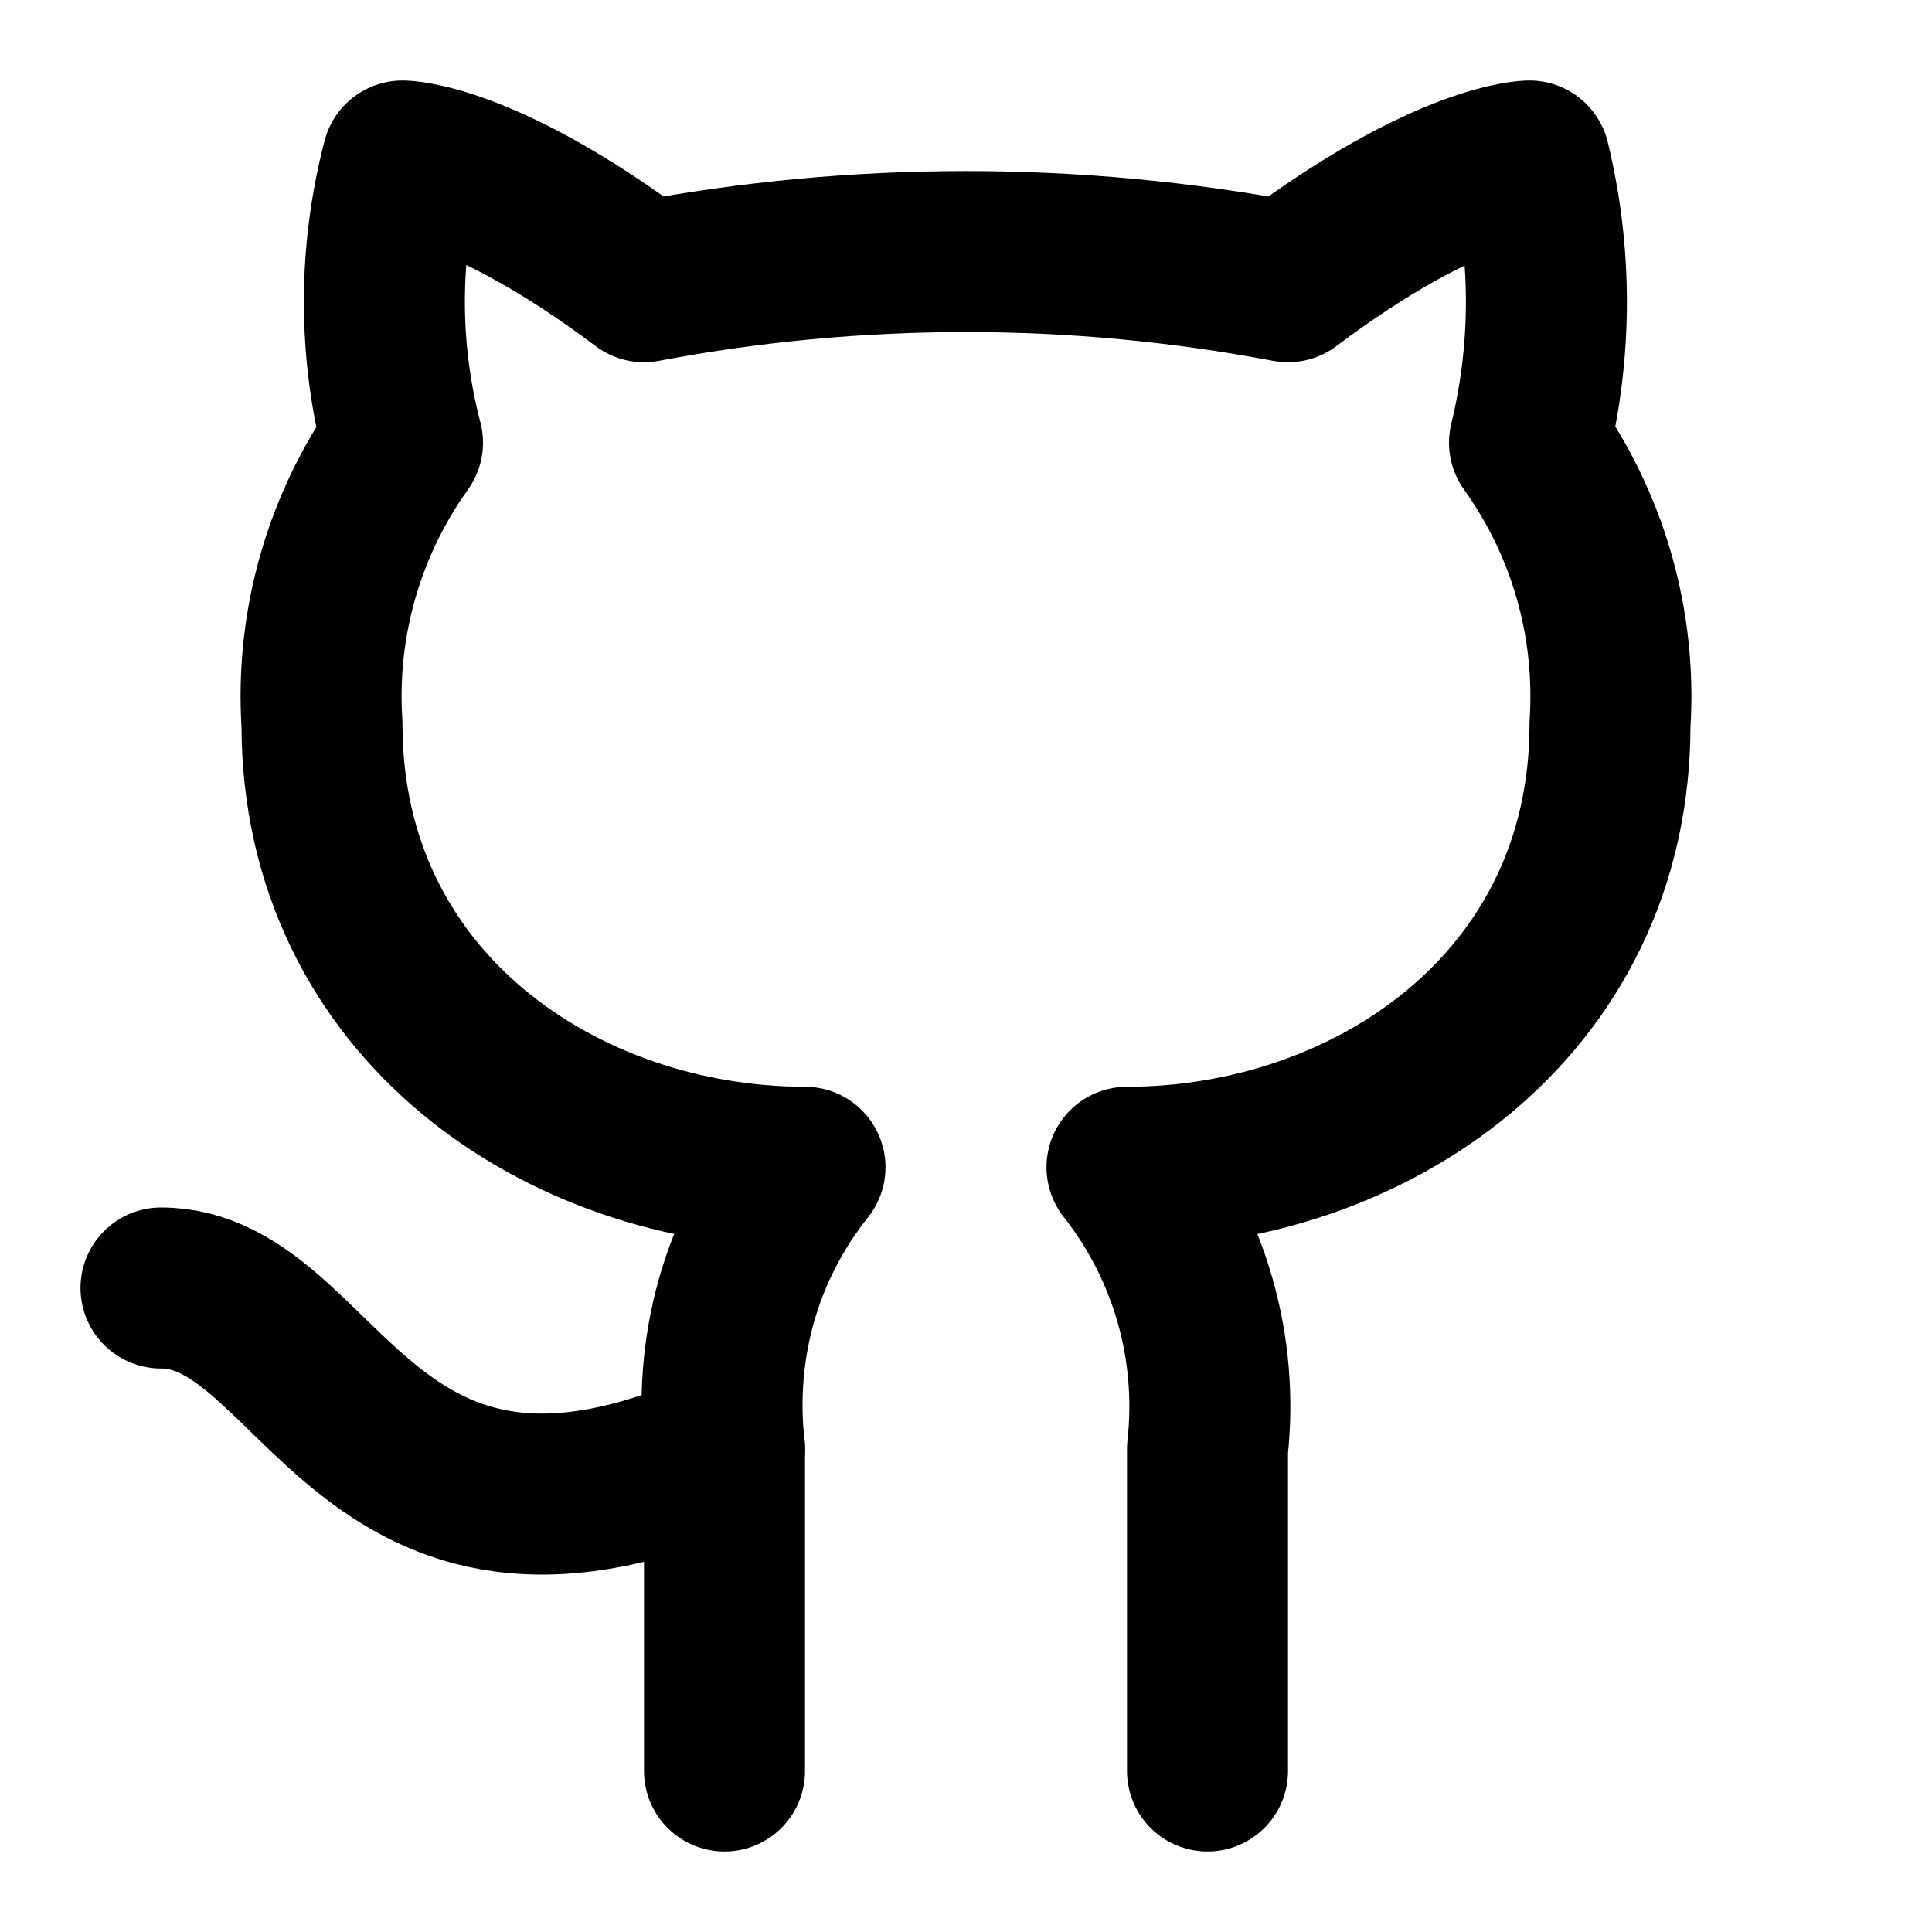
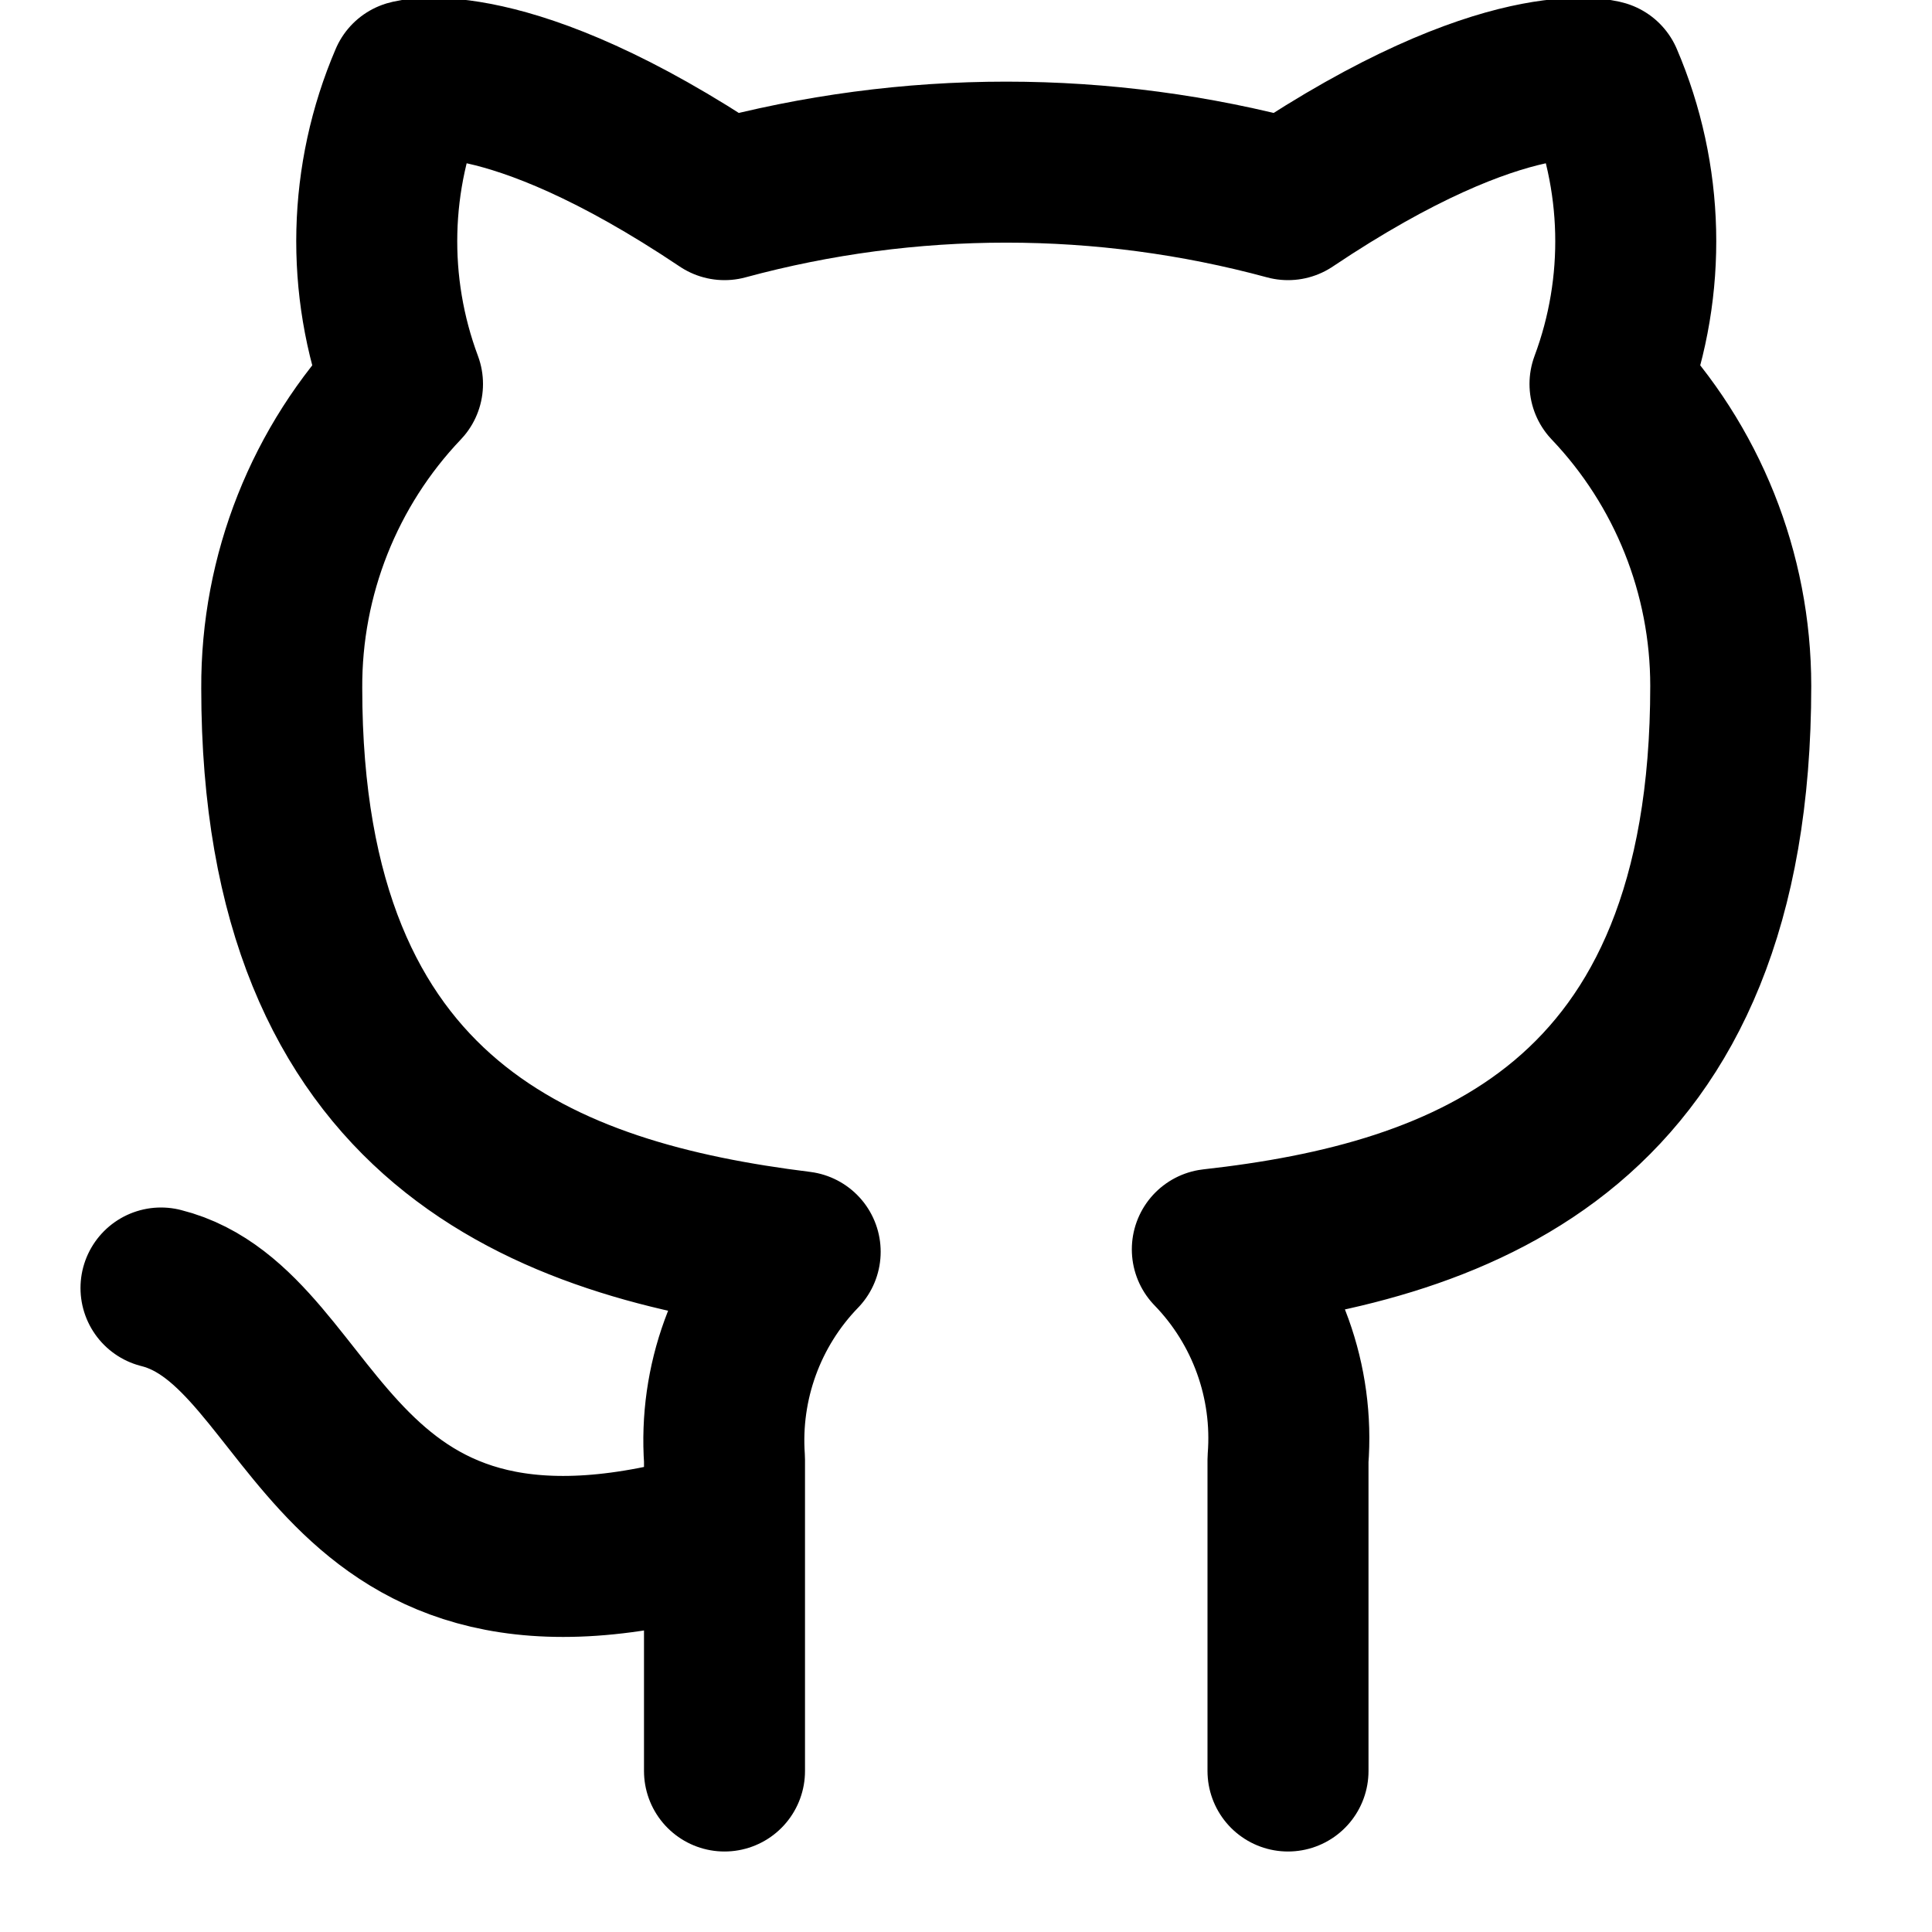
<svg xmlns="http://www.w3.org/2000/svg" viewBox="0 0 24 24" fill="none" stroke="currentColor" stroke-width="2" stroke-linecap="round" stroke-linejoin="round">
-   <path d="M15 22v-4a4.8 4.8 0 0 0-1-3.5c3 0 6-2 6-5.5.08-1.25-.27-2.48-1-3.5.28-1.15.28-2.35 0-3.5 0 0-1 0-3 1.5-2.64-.5-5.36-.5-8 0C6 2 5 2 5 2c-.3 1.15-.3 2.35 0 3.5A5.403 5.403 0 0 0 4 9c0 3.5 3 5.5 6 5.5-.39.49-.68 1.05-.85 1.65-.17.6-.22 1.23-.15 1.85v4" />
-   <path d="M9 18c-4.51 2-5-2-7-2" />
+   <path d="M9 19c-5 1.5-5-2.5-7-3m14 6v-3.87a3.37 3.37 0 0 0-.94-2.61c3.14-.35 6.44-1.54 6.44-7A5.44 5.44 0 0 0 20 4.77 5.07 5.07 0 0 0 19.91 1S18.73.65 16 2.48a13.38 13.38 0 0 0-7 0C6.27.65 5.09 1 5.09 1A5.07 5.07 0 0 0 5 4.77a5.44 5.44 0 0 0-1.5 3.78c0 5.42 3.3 6.61 6.44 7A3.37 3.37 0 0 0 9 18.13V22" />
</svg>
